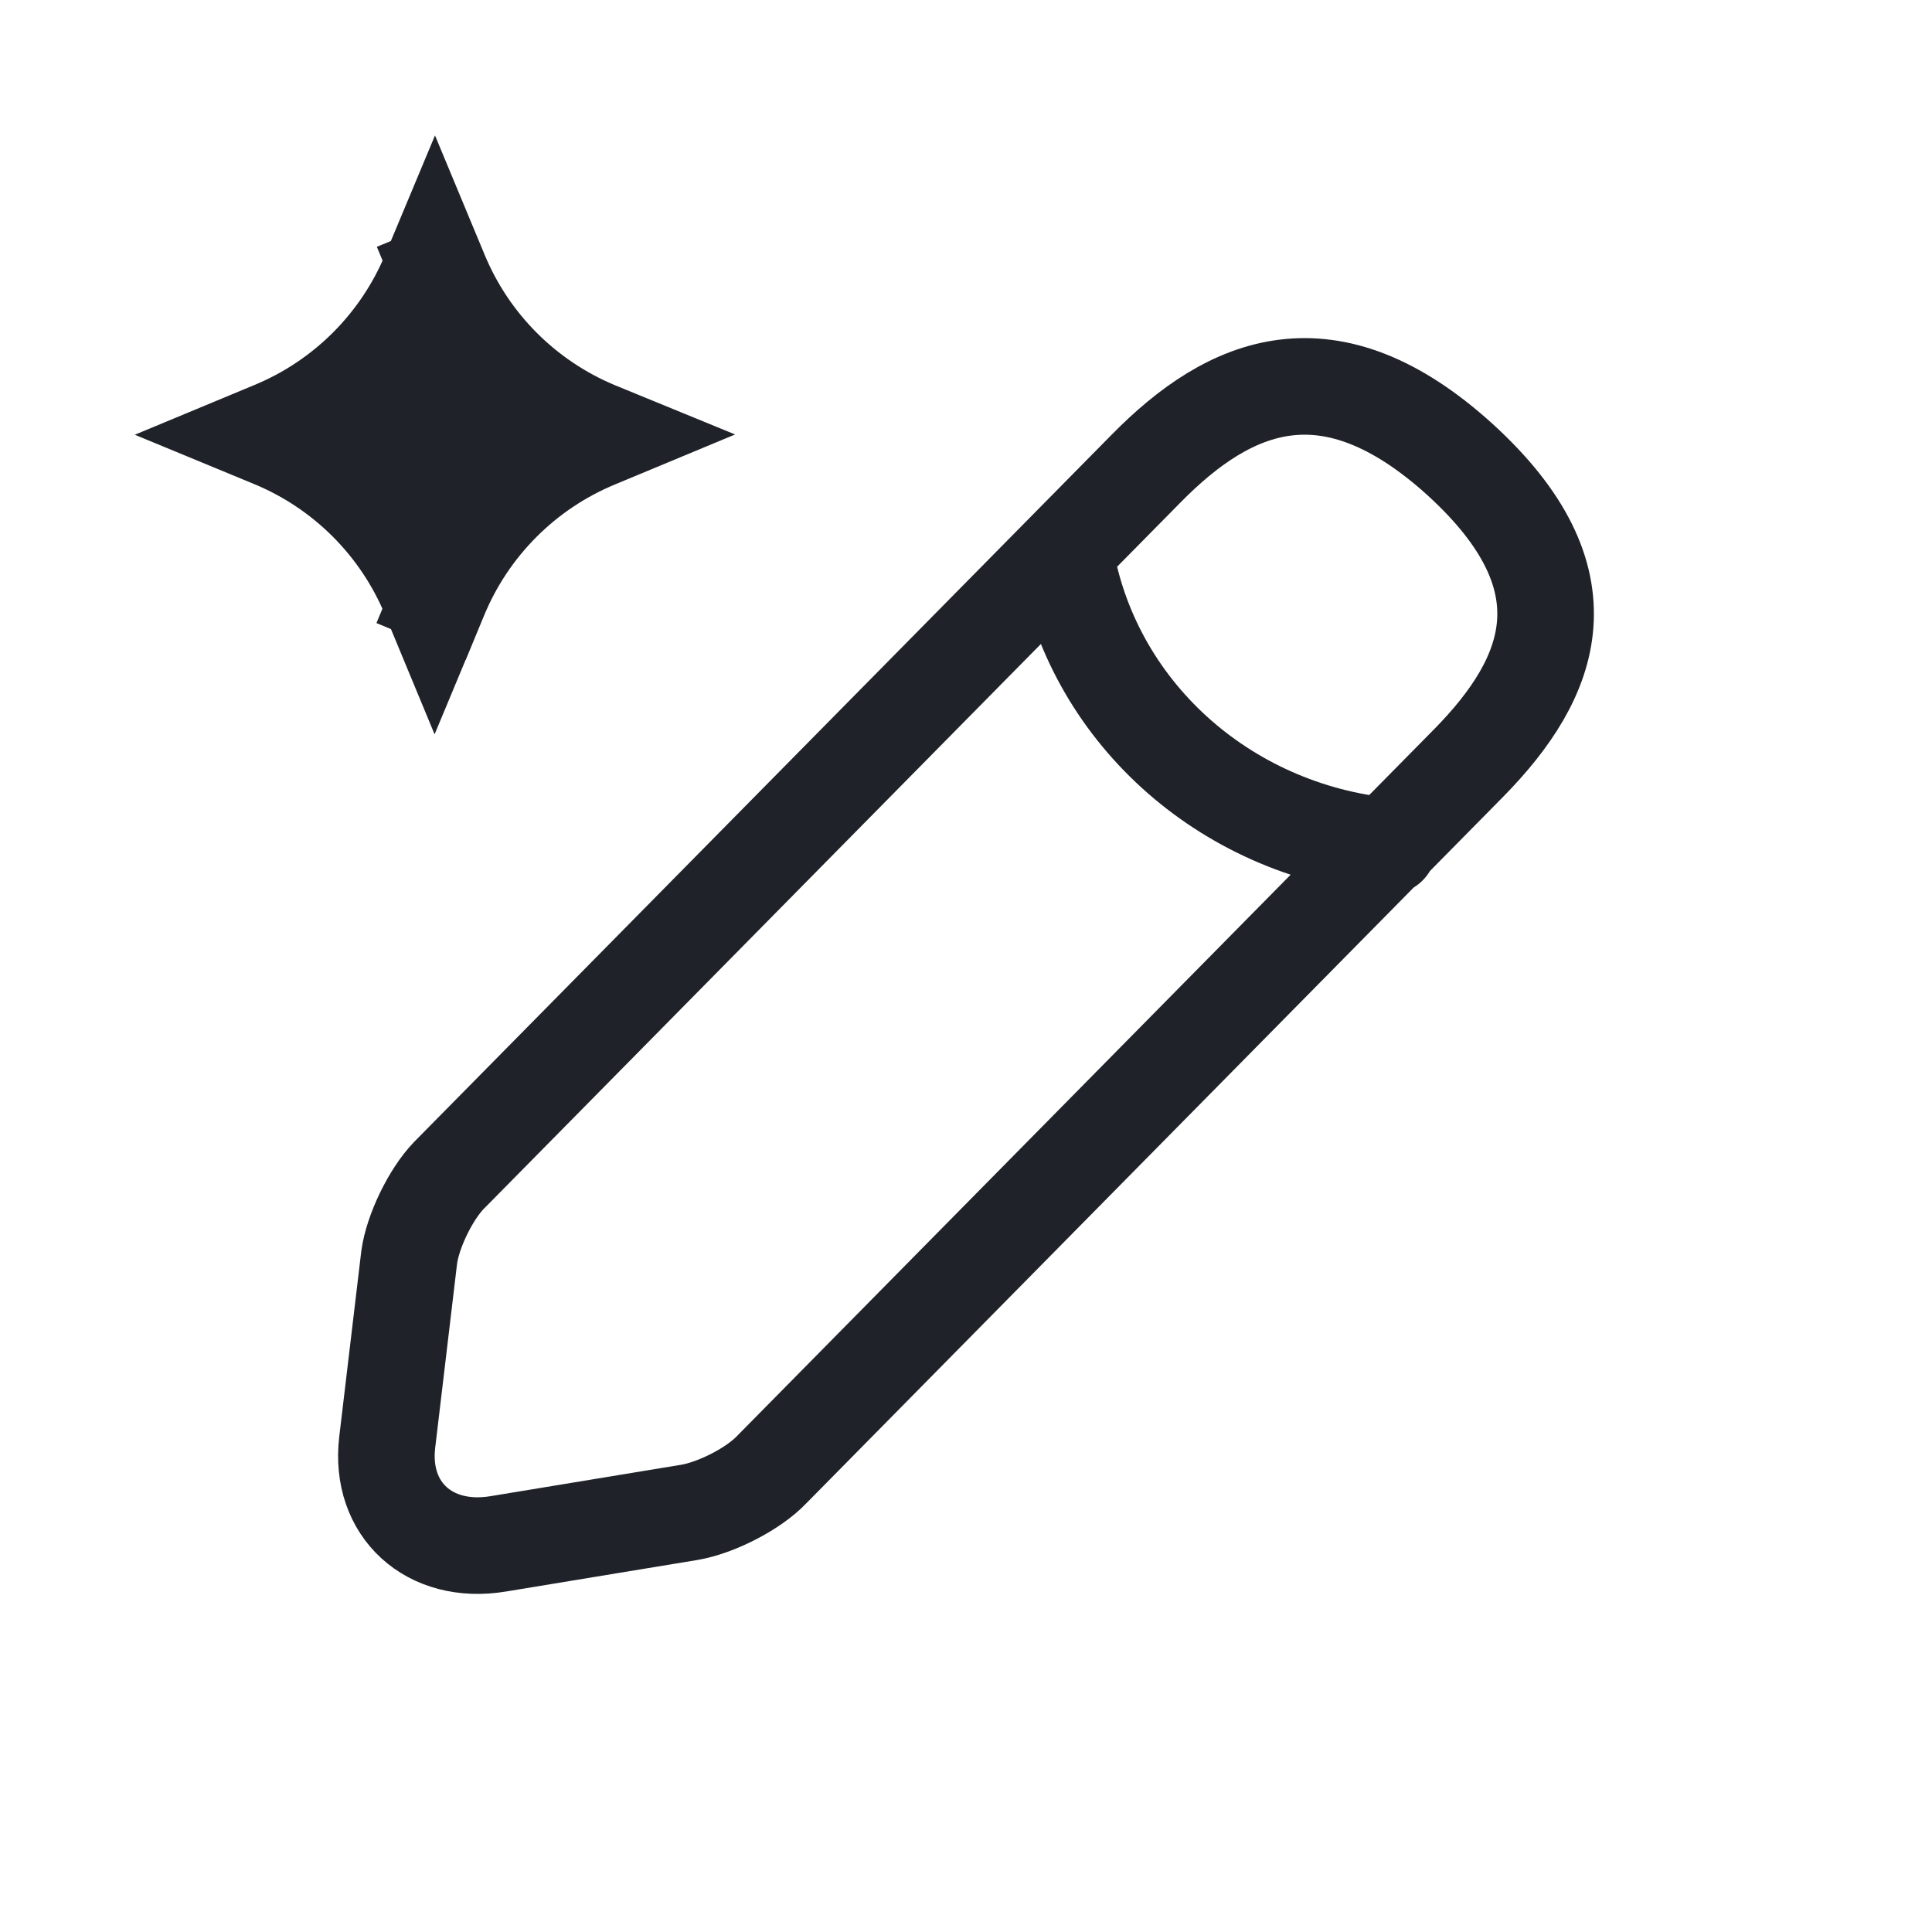
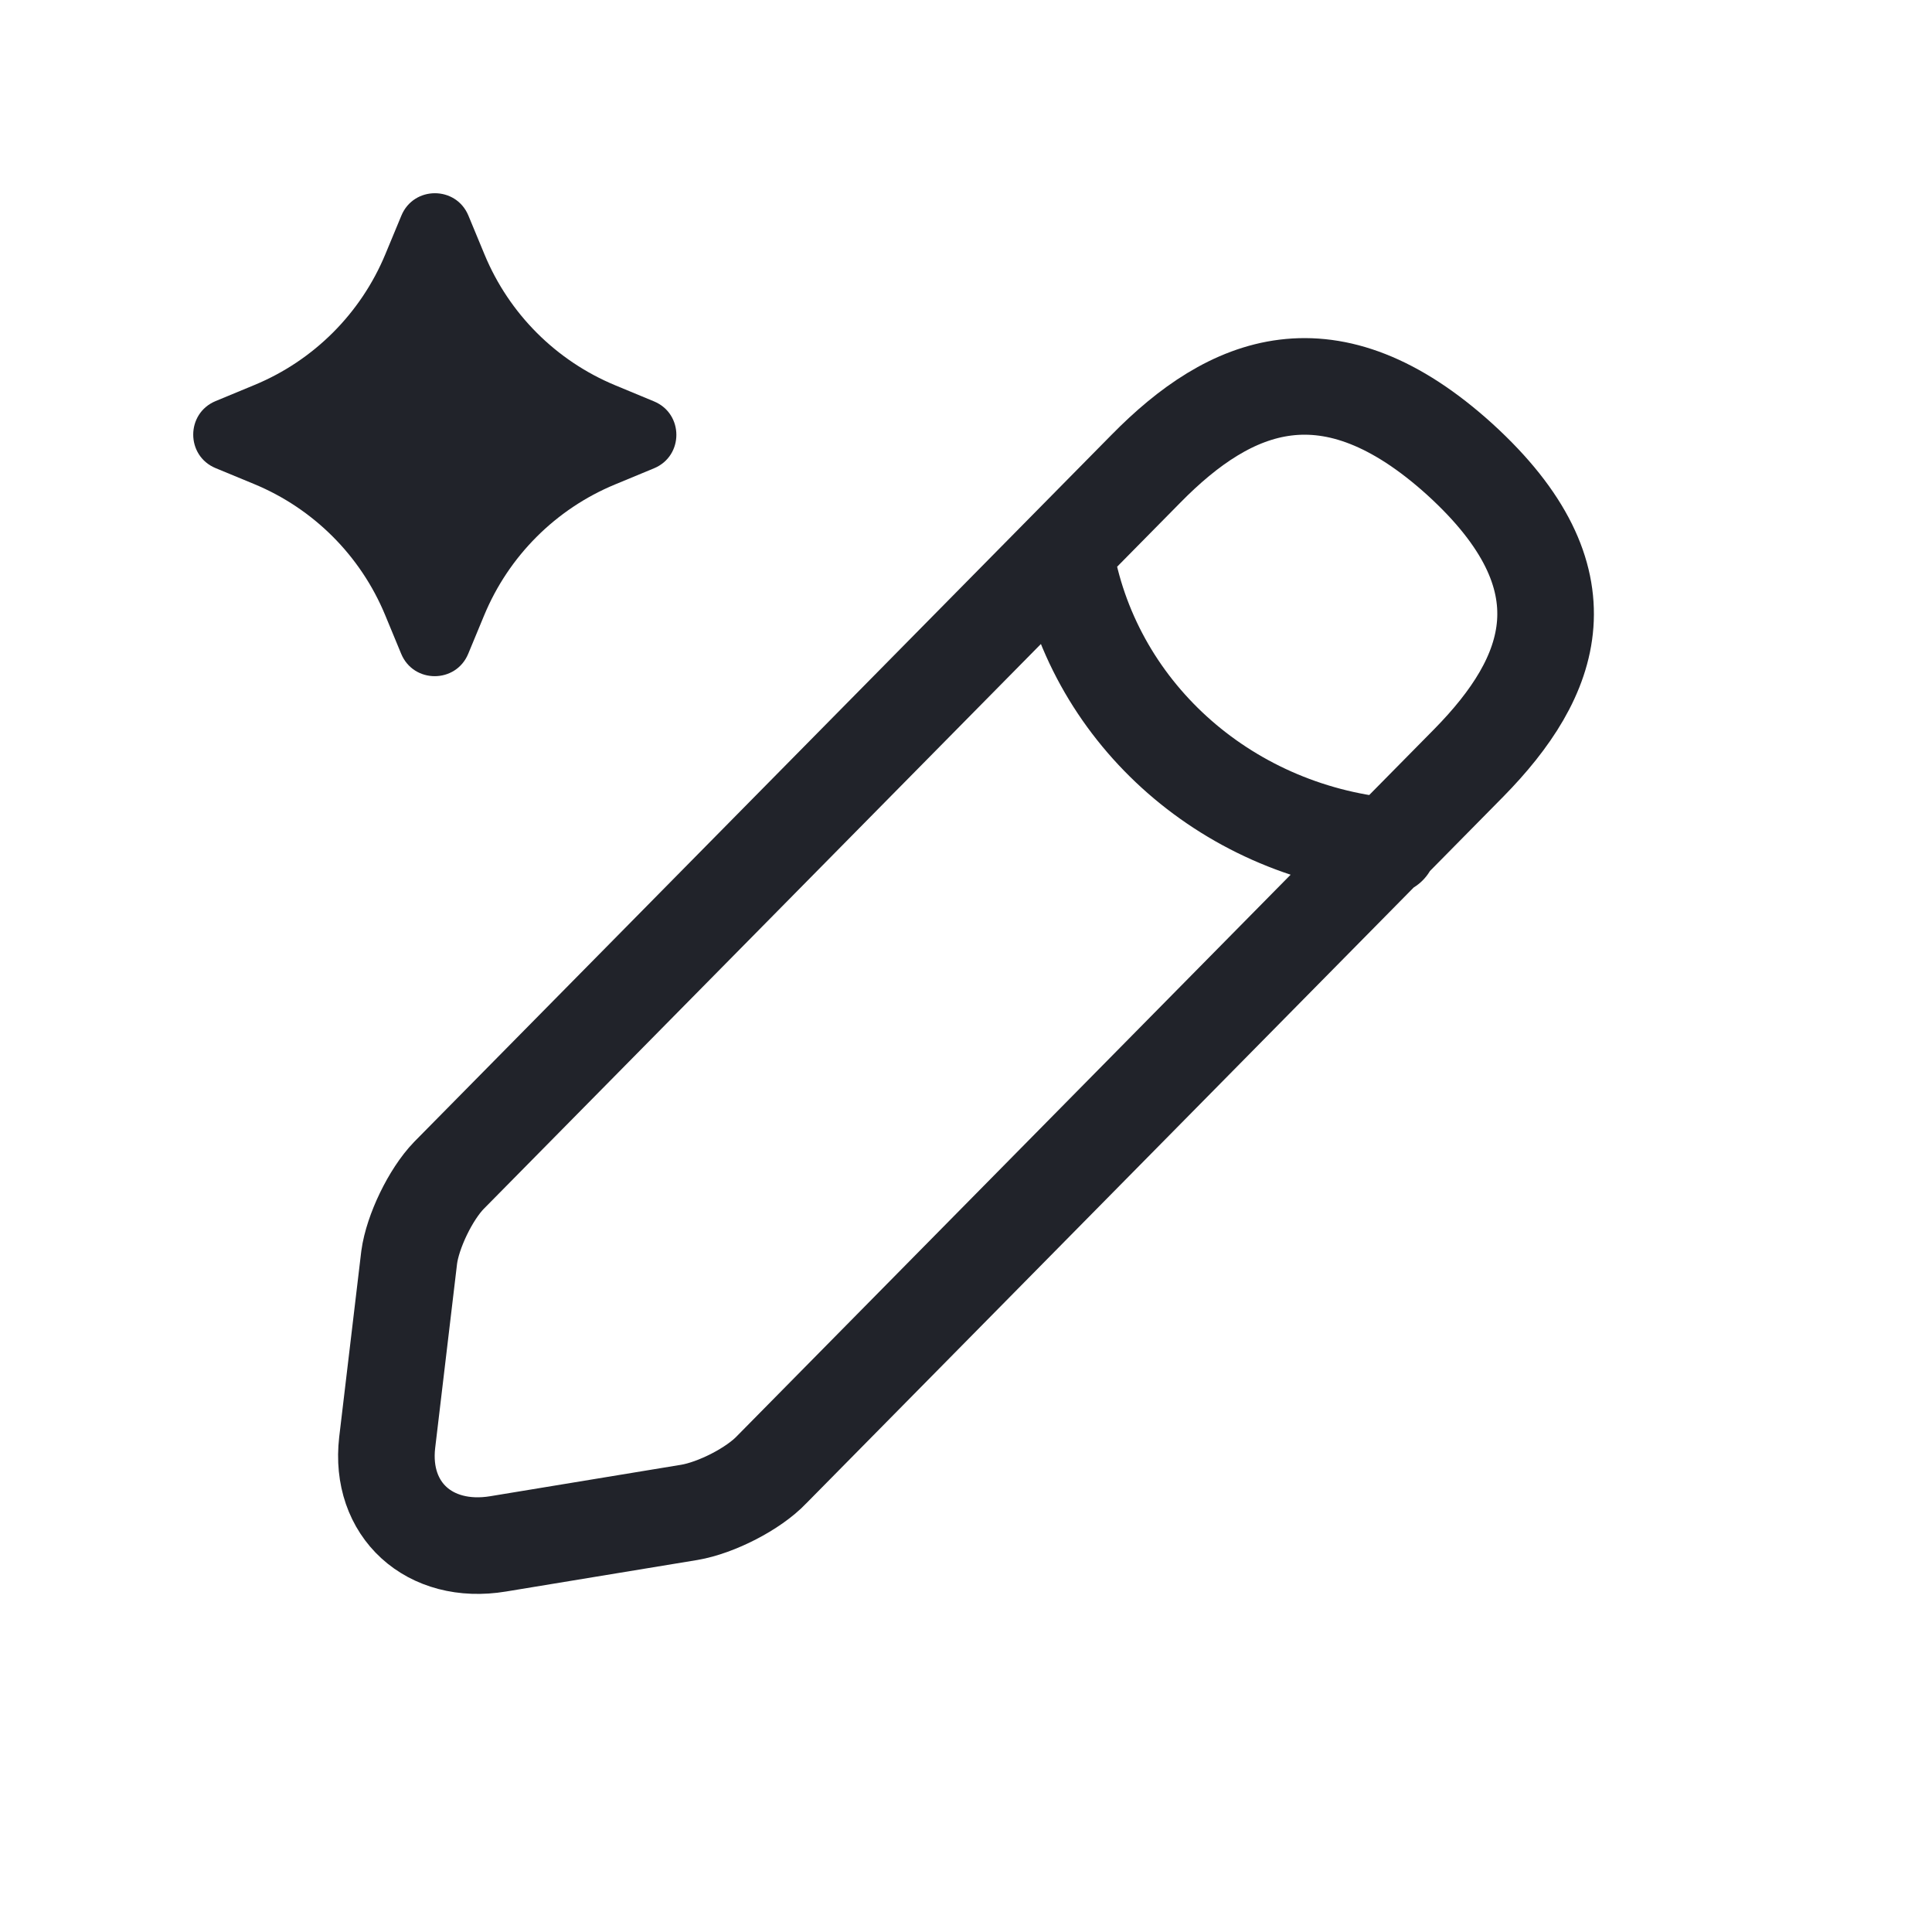
<svg xmlns="http://www.w3.org/2000/svg" width="20" height="20" viewBox="0 0 20 20" fill="none">
-   <path d="M4.554 2.826L5.011 2.637L4.554 2.826C4.858 3.562 5.443 4.146 6.178 4.451L6.3 4.501L6.175 4.553C5.439 4.858 4.854 5.443 4.55 6.179L5.012 6.37L4.55 6.179L4.5 6.299L4.449 6.176C4.144 5.439 3.559 4.854 2.822 4.549L2.701 4.499L2.826 4.447C3.562 4.142 4.146 3.558 4.451 2.823L4.502 2.701L4.554 2.826Z" fill="#1F2329" stroke="#1F2329" />
-   <path d="M11.023 5.711C11.288 7.345 12.664 8.595 14.373 8.761M11.863 4.852L4.647 12.168C4.457 12.364 4.272 12.749 4.236 13.015L4.008 14.934C3.928 15.627 4.444 16.1 5.157 15.982L7.136 15.656C7.413 15.609 7.8 15.413 7.99 15.212L15.206 7.896C16.078 7.008 16.472 5.995 15.114 4.757C13.762 3.532 12.735 3.964 11.863 4.852Z" stroke="#1F2329" stroke-miterlimit="10" stroke-linecap="round" stroke-linejoin="round" />
+   <path d="M4.155 2.232C4.283 1.923 4.721 1.923 4.849 2.232L5.016 2.635C5.27 3.248 5.757 3.735 6.37 3.989L6.77 4.155C7.079 4.283 7.079 4.72 6.77 4.848L6.367 5.015C5.753 5.269 5.266 5.757 5.012 6.37L4.847 6.768C4.719 7.077 4.281 7.077 4.153 6.768L3.987 6.367C3.733 5.753 3.245 5.265 2.631 5.011L2.232 4.846C1.923 4.718 1.923 4.28 2.232 4.152L2.635 3.985C3.248 3.731 3.735 3.244 3.989 2.632L4.155 2.232Z" fill="#21232A" />
+   <path d="M11.023 5.711C11.288 7.345 12.664 8.595 14.373 8.761M11.863 4.852L4.647 12.168C4.457 12.364 4.272 12.749 4.236 13.015L4.008 14.934C3.928 15.627 4.444 16.1 5.157 15.982L7.136 15.656C7.413 15.609 7.8 15.413 7.99 15.212L15.206 7.896C16.078 7.008 16.472 5.995 15.114 4.757C13.762 3.532 12.735 3.964 11.863 4.852Z" stroke="#21232A" stroke-miterlimit="10" stroke-linecap="round" stroke-linejoin="round" />
</svg>
